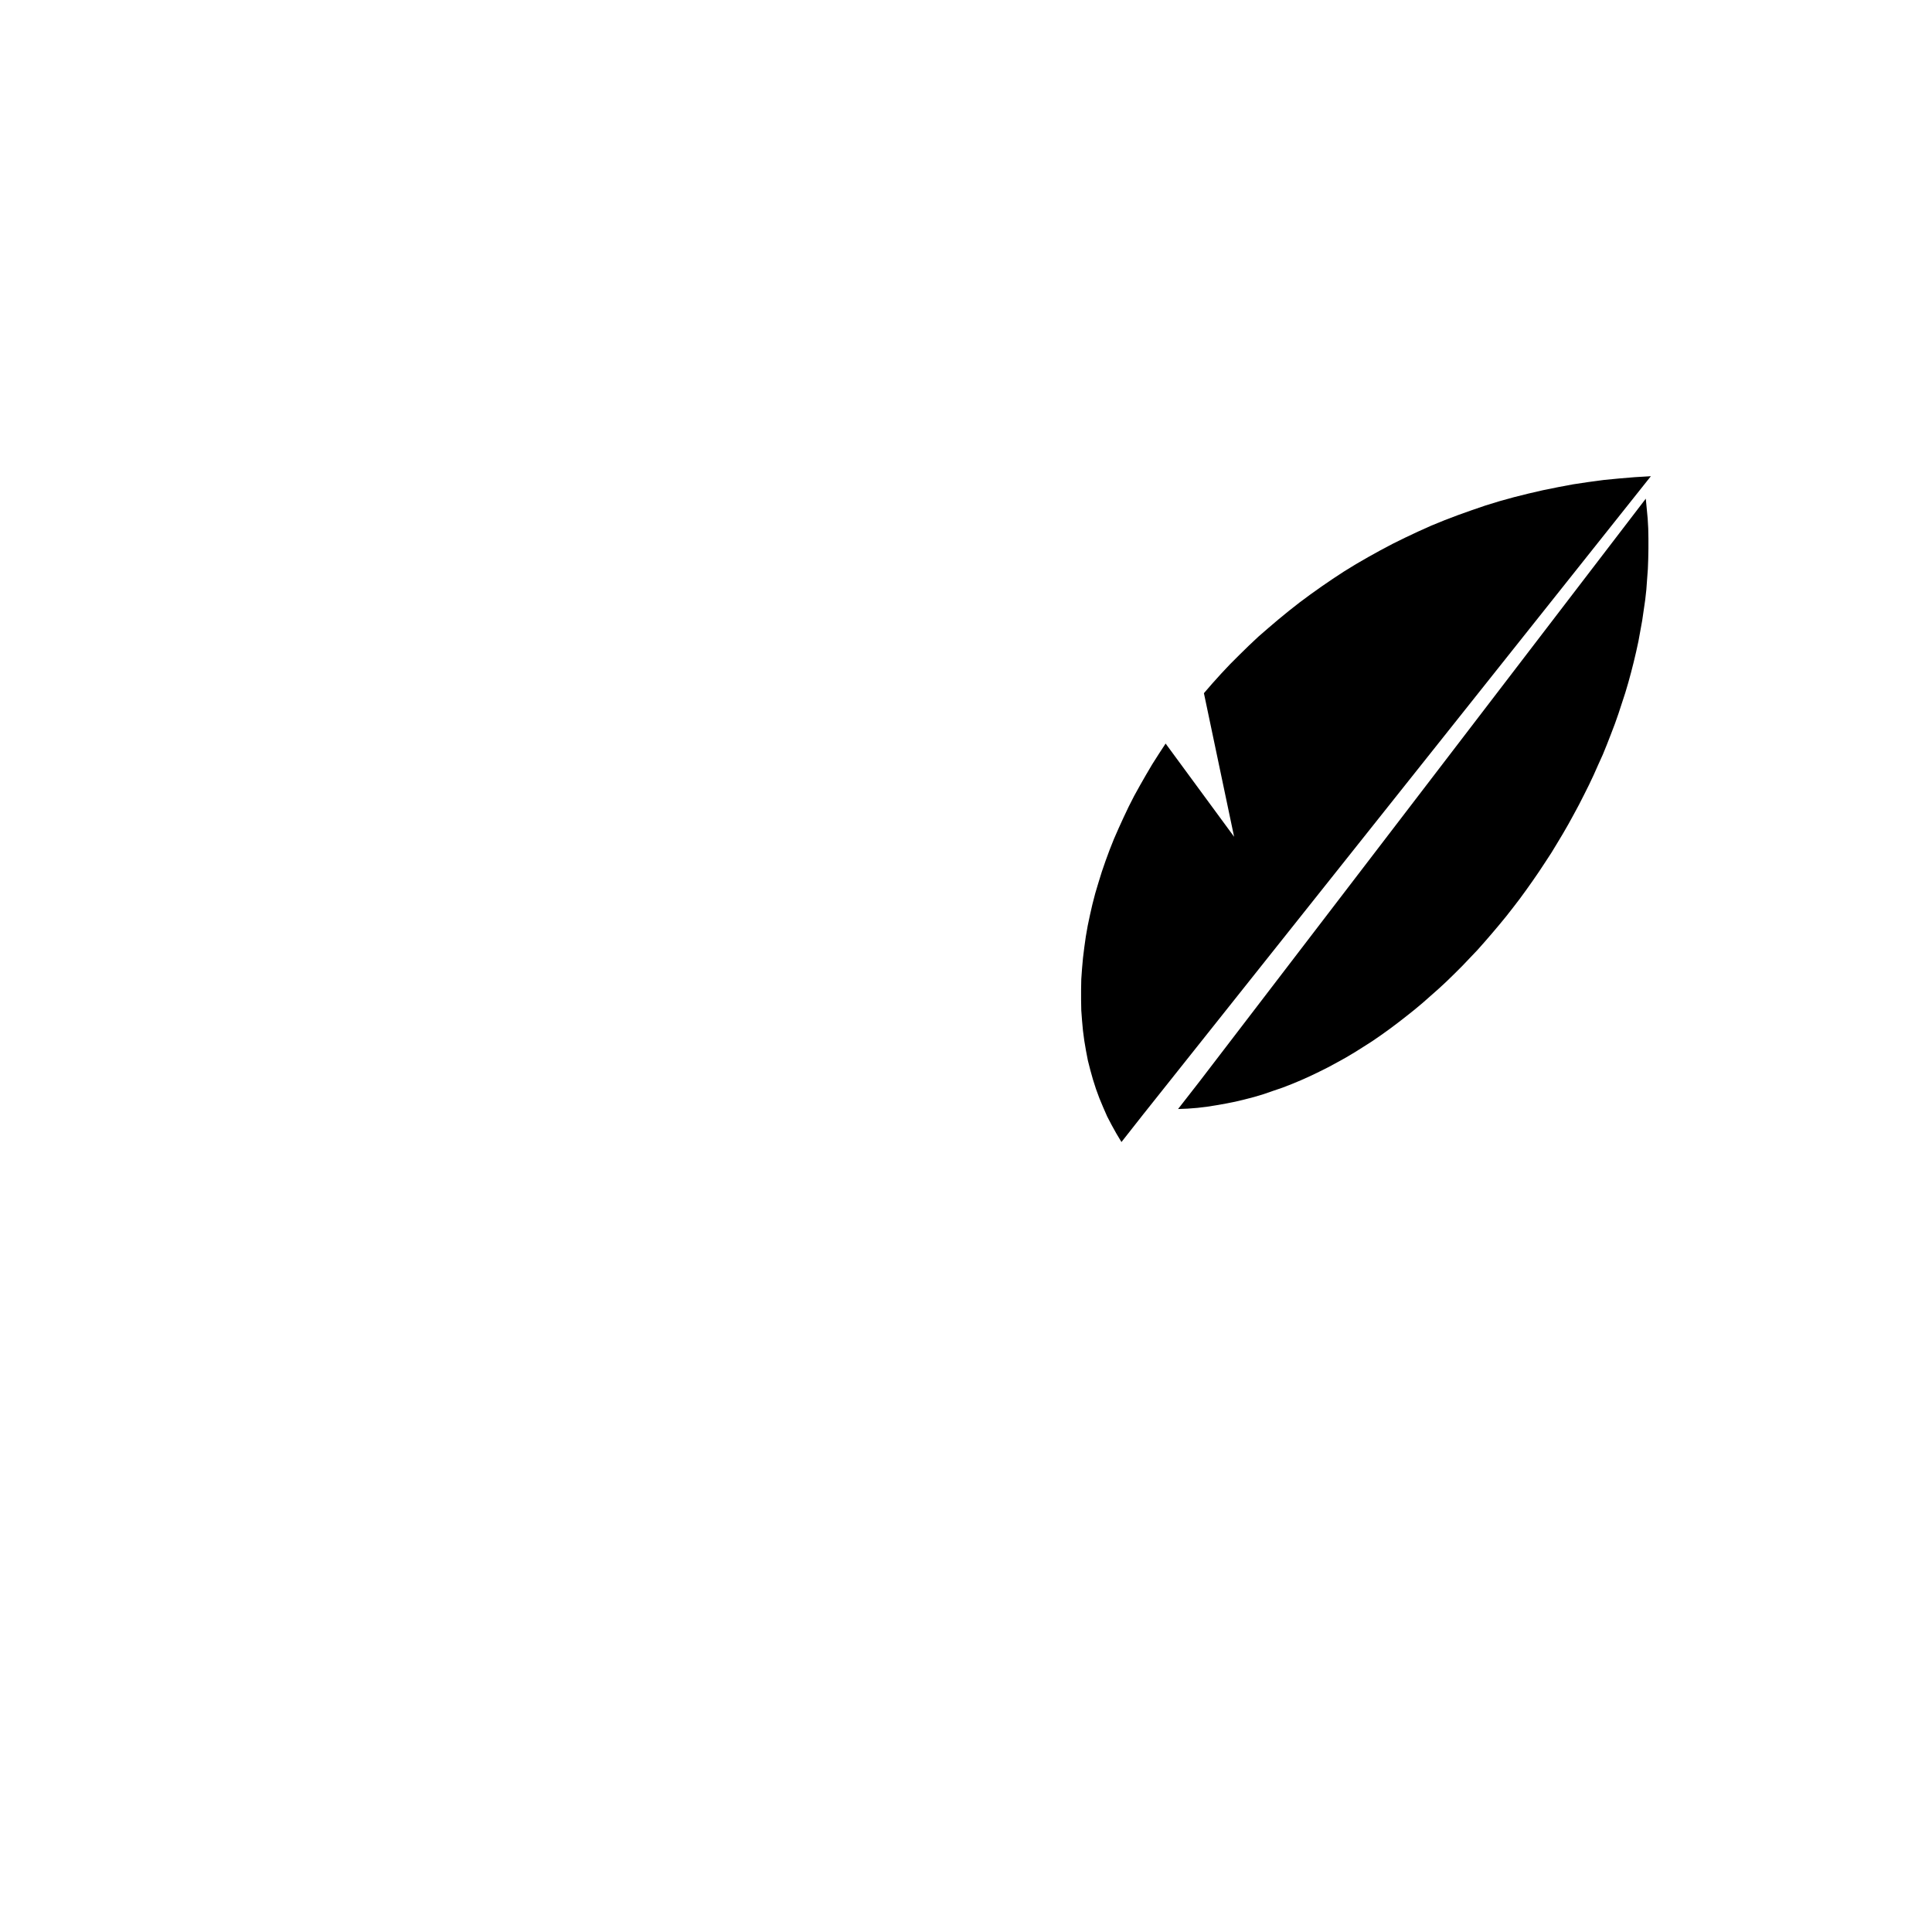
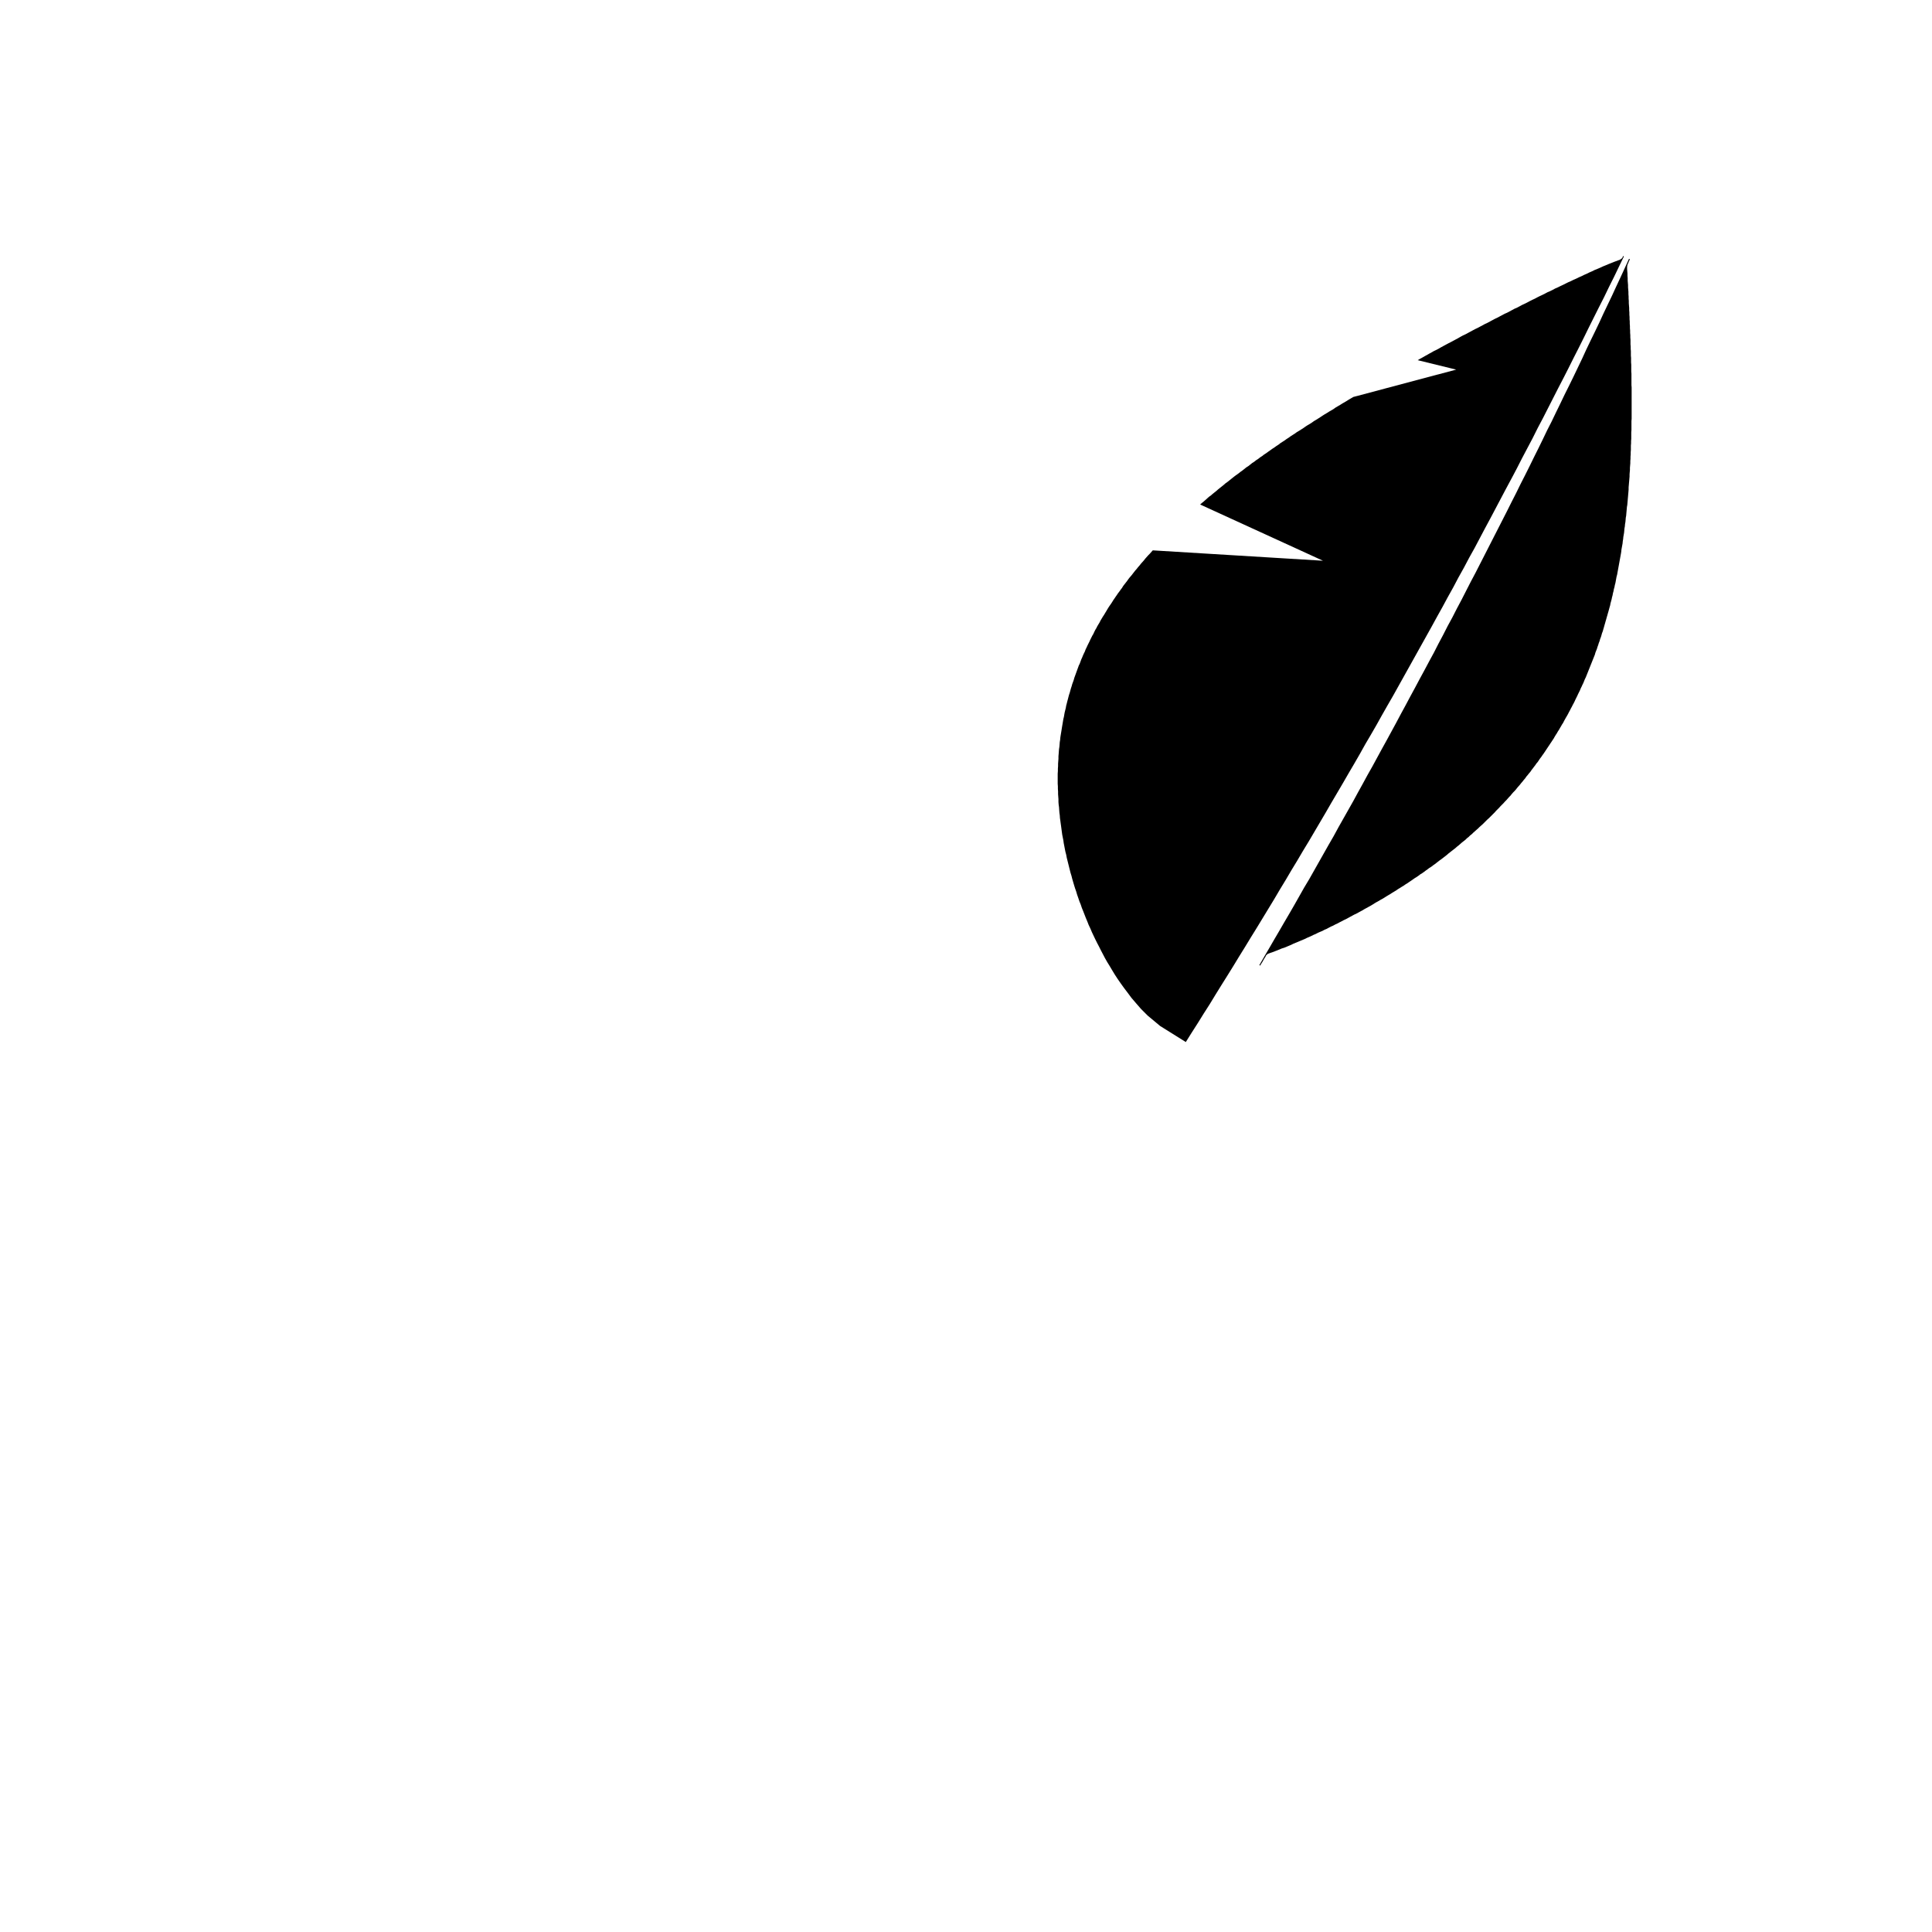
<svg xmlns="http://www.w3.org/2000/svg" width="1024" height="1024" viewBox="0 0 1024 1024">
-   <path d="M 594.4,605.3 L 591.7,600.8 L 589.2,596.3 L 586.8,591.7 L 584.7,586.9 L 582.7,582.1 L 580.9,577.2 L 579.3,572.2 L 577.9,567.2 L 576.6,562.1 L 575.6,556.9 L 574.7,551.6 L 574.0,546.3 L 573.5,540.9 L 573.1,535.5 L 573.0,530.0 L 573.0,524.5 L 573.1,519.0 L 573.5,513.4 L 574.0,507.8 L 574.7,502.1 L 575.5,496.4 L 576.5,490.7 L 577.7,485.0 L 579.0,479.3 L 580.5,473.5 L 582.2,467.8 L 584.0,462.0 L 586.0,456.2 L 588.1,450.5 L 590.4,444.7 L 592.9,439.0 L 595.5,433.3 L 598.2,427.6 L 601.1,421.9 L 604.2,416.3 L 607.4,410.7 L 610.7,405.1 L 614.2,399.6 L 617.8,394.1 L 654.1,443.5 L 638.1,367.4 L 642.6,362.2 L 647.2,357.1 L 651.9,352.1 L 656.8,347.2 L 661.8,342.3 L 666.9,337.5 L 672.2,332.9 L 677.6,328.3 L 683.1,323.8 L 688.7,319.4 L 694.5,315.1 L 700.4,310.9 L 706.4,306.8 L 712.5,302.8 L 718.7,299.0 L 725.1,295.3 L 731.6,291.7 L 738.2,288.2 L 744.9,284.9 L 751.7,281.7 L 758.6,278.6 L 765.7,275.7 L 772.8,273.0 L 780.1,270.4 L 787.4,267.9 L 794.9,265.6 L 802.5,263.5 L 810.1,261.6 L 817.9,259.8 L 825.8,258.2 L 833.8,256.7 L 841.8,255.5 L 850.0,254.4 L 858.2,253.6 L 866.6,252.9 L 875.0,252.4 L 605.8,590.8 Z" fill="#000000" />
-   <path d="M 624.4,587.8 L 629.5,587.6 L 634.6,587.2 L 639.7,586.6 L 644.7,585.8 L 649.8,584.9 L 654.8,583.9 L 659.8,582.7 L 664.8,581.4 L 669.8,579.9 L 674.7,578.2 L 679.7,576.5 L 684.6,574.6 L 689.4,572.6 L 694.3,570.4 L 699.1,568.1 L 703.9,565.7 L 708.7,563.1 L 713.4,560.5 L 718.1,557.7 L 722.7,554.8 L 727.4,551.8 L 731.9,548.7 L 736.5,545.4 L 740.9,542.1 L 745.4,538.6 L 749.8,535.1 L 754.1,531.5 L 758.4,527.7 L 762.7,523.9 L 766.9,520.0 L 771.0,516.0 L 775.1,511.9 L 779.1,507.7 L 783.1,503.5 L 787.0,499.1 L 790.8,494.7 L 794.6,490.2 L 798.3,485.7 L 801.9,481.1 L 805.5,476.4 L 809.0,471.6 L 812.4,466.8 L 815.7,462.0 L 819.0,457.0 L 822.2,452.1 L 825.3,447.0 L 828.3,442.0 L 831.3,436.8 L 834.1,431.7 L 836.9,426.5 L 839.6,421.2 L 842.2,416.0 L 844.7,410.7 L 847.1,405.3 L 849.5,400.0 L 851.7,394.6 L 853.8,389.2 L 855.9,383.7 L 857.8,378.3 L 859.6,372.8 L 861.4,367.3 L 863.0,361.9 L 864.5,356.4 L 865.9,350.9 L 867.2,345.4 L 868.4,339.9 L 869.4,334.4 L 870.4,328.9 L 871.2,323.4 L 872.0,317.9 L 872.6,312.5 L 873.0,307.0 L 873.4,301.6 L 873.6,296.2 L 873.7,290.8 L 873.7,285.4 L 873.6,280.1 L 873.3,274.8 L 872.8,269.5 L 872.3,264.3 L 635.7,573.3 Z" fill="#000000" />
+   <path d="M 614.9,543.8 L 608.3,538.3 L 604.8,534.8 L 602.1,531.7 L 599.7,528.9 L 597.7,526.2 L 595.8,523.7 L 594.0,521.2 L 592.4,518.9 L 590.9,516.6 L 589.5,514.3 L 588.2,512.1 L 586.9,510.0 L 585.7,507.9 L 584.6,505.8 L 583.5,503.7 L 582.5,501.7 L 581.5,499.8 L 580.5,497.8 L 579.6,495.9 L 578.7,494.0 L 577.9,492.1 L 577.0,490.2 L 576.3,488.4 L 575.5,486.5 L 574.8,484.7 L 574.1,482.9 L 573.4,481.2 L 572.8,479.4 L 572.1,477.7 L 571.5,475.9 L 570.9,474.2 L 570.4,472.5 L 569.8,470.8 L 569.3,469.2 L 568.8,467.5 L 568.3,465.8 L 567.9,464.2 L 567.4,462.6 L 567.0,461.0 L 566.6,459.4 L 566.2,457.8 L 565.8,456.2 L 565.4,454.6 L 565.1,453.0 L 564.7,451.5 L 564.4,450.0 L 564.1,448.4 L 563.8,446.9 L 563.6,445.4 L 563.3,443.9 L 563.0,442.4 L 562.8,440.9 L 562.6,439.4 L 562.4,437.9 L 562.2,436.5 L 562.0,435.0 L 561.8,433.6 L 561.7,432.1 L 561.5,430.7 L 561.4,429.3 L 561.3,427.8 L 561.1,426.4 L 561.0,425.0 L 561.0,423.6 L 560.9,422.2 L 560.8,420.9 L 560.8,419.5 L 560.7,418.1 L 560.7,416.8 L 560.6,415.4 L 560.6,414.1 L 560.6,412.7 L 560.6,411.4 L 560.6,410.1 L 560.7,408.7 L 560.7,407.4 L 560.8,406.1 L 560.8,404.8 L 560.9,403.5 L 561.0,402.2 L 561.0,400.9 L 561.1,399.7 L 561.2,398.4 L 561.3,397.1 L 561.5,395.8 L 561.6,394.6 L 561.7,393.3 L 561.9,392.1 L 562.0,390.9 L 562.2,389.6 L 562.4,388.4 L 562.6,387.2 L 562.8,385.9 L 563.0,384.7 L 563.2,383.5 L 563.4,382.3 L 563.6,381.1 L 563.9,379.9 L 564.1,378.7 L 564.3,377.6 L 564.6,376.4 L 564.9,375.2 L 565.1,374.0 L 565.4,372.9 L 565.7,371.7 L 566.0,370.6 L 566.3,369.4 L 566.6,368.3 L 567.0,367.1 L 567.3,366.0 L 567.6,364.9 L 568.0,363.7 L 568.3,362.6 L 568.7,361.5 L 569.1,360.4 L 569.4,359.3 L 569.8,358.2 L 570.2,357.1 L 570.6,356.0 L 571.0,354.9 L 571.4,353.8 L 571.8,352.7 L 572.3,351.7 L 572.7,350.6 L 573.1,349.5 L 573.6,348.4 L 574.0,347.4 L 574.5,346.3 L 575.0,345.3 L 575.4,344.2 L 575.9,343.2 L 576.4,342.1 L 576.9,341.1 L 577.4,340.1 L 577.9,339.0 L 578.4,338.0 L 578.9,337.0 L 579.5,336.0 L 580.0,334.9 L 580.5,333.9 L 581.1,332.9 L 581.6,331.9 L 582.2,330.9 L 582.8,329.9 L 583.3,328.9 L 583.9,327.9 L 584.5,326.9 L 585.1,326.0 L 585.7,325.0 L 586.3,324.0 L 586.9,323.0 L 587.5,322.0 L 588.1,321.1 L 588.8,320.1 L 589.4,319.2 L 590.0,318.2 L 590.7,317.2 L 591.3,316.3 L 592.0,315.3 L 592.6,314.4 L 593.3,313.5 L 594.0,312.5 L 594.7,311.6 L 595.3,310.6 L 596.0,309.7 L 596.7,308.8 L 597.4,307.9 L 598.1,306.9 L 598.8,306.0 L 599.6,305.1 L 600.3,304.2 L 601.0,303.3 L 601.7,302.4 L 602.5,301.5 L 603.2,300.6 L 604.0,299.7 L 604.7,298.8 L 605.5,297.9 L 606.3,297.0 L 607.0,296.1 L 607.8,295.2 L 608.6,294.3 L 609.4,293.5 L 610.2,292.6 L 611.0,291.7 L 701.2,297.2 L 636.1,267.4 L 637.0,266.6 L 638.0,265.8 L 638.9,265.0 L 639.9,264.1 L 640.8,263.3 L 641.8,262.6 L 642.7,261.8 L 643.7,261.0 L 644.7,260.2 L 645.6,259.4 L 646.6,258.6 L 647.6,257.8 L 648.6,257.0 L 649.5,256.2 L 650.5,255.5 L 651.5,254.7 L 652.5,253.9 L 653.5,253.1 L 654.5,252.3 L 655.5,251.6 L 656.6,250.8 L 657.6,250.0 L 658.6,249.3 L 659.6,248.5 L 660.6,247.7 L 661.7,247.0 L 662.7,246.2 L 663.7,245.4 L 664.8,244.7 L 665.8,243.9 L 666.9,243.2 L 667.9,242.4 L 669.0,241.7 L 670.0,240.9 L 671.1,240.2 L 672.2,239.4 L 673.2,238.7 L 674.3,237.9 L 675.4,237.2 L 676.5,236.4 L 677.6,235.7 L 678.6,234.9 L 679.7,234.2 L 680.8,233.5 L 681.9,232.7 L 683.0,232.0 L 684.1,231.2 L 685.2,230.5 L 686.3,229.8 L 687.4,229.0 L 688.6,228.3 L 689.7,227.6 L 690.8,226.9 L 691.9,226.1 L 693.0,225.4 L 694.2,224.7 L 695.3,224.0 L 696.4,223.2 L 697.6,222.5 L 698.7,221.8 L 699.8,221.1 L 701.0,220.3 L 702.1,219.6 L 703.3,218.9 L 704.4,218.2 L 705.6,217.5 L 706.8,216.8 L 707.9,216.0 L 709.1,215.3 L 710.3,214.6 L 711.4,213.9 L 712.6,213.2 L 713.8,212.5 L 714.9,211.8 L 716.1,211.1 L 717.3,210.4 L 771.8,195.9 L 751.4,190.9 L 752.6,190.2 L 753.9,189.5 L 755.1,188.8 L 756.4,188.1 L 757.6,187.4 L 758.9,186.7 L 760.1,186.0 L 761.4,185.4 L 762.7,184.7 L 763.9,184.0 L 765.2,183.3 L 766.5,182.6 L 767.8,181.9 L 769.0,181.3 L 770.3,180.6 L 771.6,179.9 L 772.9,179.2 L 774.1,178.5 L 775.4,177.8 L 776.7,177.2 L 778.0,176.5 L 779.3,175.8 L 780.6,175.1 L 781.9,174.4 L 783.2,173.8 L 784.5,173.1 L 785.8,172.4 L 787.1,171.7 L 788.4,171.1 L 789.7,170.4 L 791.0,169.7 L 792.3,169.0 L 793.6,168.4 L 794.9,167.7 L 796.2,167.0 L 797.5,166.3 L 798.9,165.7 L 800.2,165.0 L 801.5,164.3 L 802.8,163.6 L 804.2,163.0 L 805.5,162.3 L 806.8,161.6 L 808.1,161.0 L 809.5,160.3 L 810.8,159.6 L 812.2,158.9 L 813.5,158.3 L 814.8,157.6 L 816.2,156.9 L 817.5,156.3 L 818.9,155.6 L 820.2,154.9 L 821.6,154.3 L 823.0,153.6 L 824.3,152.9 L 825.7,152.3 L 827.1,151.6 L 828.4,151.0 L 829.8,150.3 L 831.2,149.6 L 832.6,149.0 L 834.0,148.3 L 835.4,147.7 L 836.8,147.0 L 838.2,146.4 L 839.6,145.7 L 841.0,145.1 L 842.4,144.4 L 843.8,143.8 L 845.2,143.1 L 846.7,142.5 L 848.1,141.9 L 849.6,141.2 L 851.1,140.6 L 852.5,140.0 L 854.0,139.4 L 855.5,138.8 L 857.1,138.2 L 858.7,137.6 L 859.8,136.8 L 860.3,135.7 L 860.7,135.9 L 858.1,141.3 L 855.5,146.7 L 852.8,152.1 L 850.2,157.5 L 847.5,162.8 L 844.8,168.2 L 842.1,173.6 L 839.5,178.9 L 836.8,184.3 L 834.1,189.6 L 831.4,195.0 L 828.7,200.3 L 825.9,205.7 L 823.2,211.0 L 820.5,216.3 L 817.8,221.6 L 815.0,226.9 L 812.3,232.3 L 809.5,237.6 L 806.7,242.9 L 804.0,248.2 L 801.2,253.5 L 798.4,258.7 L 795.6,264.0 L 792.8,269.3 L 790.0,274.6 L 787.2,279.8 L 784.4,285.1 L 781.6,290.4 L 778.7,295.6 L 775.9,300.9 L 773.0,306.1 L 770.2,311.4 L 767.3,316.6 L 764.5,321.8 L 761.6,327.0 L 758.7,332.3 L 755.8,337.5 L 752.9,342.7 L 750.0,347.9 L 747.1,353.1 L 744.2,358.3 L 741.3,363.5 L 738.4,368.7 L 735.4,373.9 L 732.5,379.0 L 729.6,384.2 L 726.6,389.4 L 723.6,394.5 L 720.7,399.7 L 717.7,404.9 L 714.7,410.0 L 711.7,415.2 L 708.7,420.3 L 705.7,425.4 L 702.7,430.6 L 699.7,435.7 L 696.7,440.8 L 693.7,445.9 L 690.6,451.0 L 687.6,456.1 L 684.5,461.2 L 681.5,466.3 L 678.4,471.4 L 675.4,476.5 L 672.3,481.6 L 669.2,486.7 L 666.1,491.8 L 663.0,496.8 L 659.9,501.9 L 656.8,506.9 L 653.7,512.0 L 650.6,517.0 L 647.4,522.1 L 644.3,527.1 L 641.2,532.2 L 638.0,537.2 L 634.9,542.2 L 631.7,547.2 L 628.5,552.3 Z" fill="#000000" />
+   <path d="M 667.9,511.8 L 668.4,510.9 L 669.0,510.0 L 669.5,509.1 L 670.0,508.2 L 670.6,507.3 L 671.1,506.3 L 671.9,505.6 L 673.2,505.1 L 674.4,504.7 L 675.7,504.2 L 677.0,503.7 L 678.2,503.2 L 679.4,502.7 L 680.7,502.3 L 681.9,501.8 L 683.1,501.3 L 684.3,500.8 L 685.5,500.2 L 686.7,499.7 L 687.9,499.2 L 689.1,498.7 L 690.3,498.2 L 691.5,497.7 L 692.7,497.1 L 693.9,496.6 L 695.0,496.1 L 696.2,495.5 L 697.4,495.0 L 698.5,494.4 L 699.7,493.9 L 700.9,493.4 L 702.0,492.8 L 703.2,492.3 L 704.3,491.7 L 705.4,491.1 L 706.6,490.6 L 707.7,490.0 L 708.8,489.5 L 709.9,488.9 L 711.1,488.3 L 712.2,487.7 L 713.3,487.2 L 714.4,486.6 L 715.5,486.0 L 716.6,485.4 L 717.7,484.8 L 718.8,484.3 L 719.9,483.7 L 721.0,483.1 L 722.1,482.5 L 723.1,481.9 L 724.2,481.3 L 725.3,480.7 L 726.4,480.1 L 727.4,479.5 L 728.5,478.8 L 729.5,478.2 L 730.6,477.6 L 731.6,477.0 L 732.7,476.4 L 733.7,475.8 L 734.8,475.1 L 735.8,474.5 L 736.8,473.9 L 737.9,473.2 L 738.9,472.6 L 739.9,472.0 L 740.9,471.3 L 741.9,470.7 L 743.0,470.0 L 744.0,469.4 L 745.0,468.7 L 746.0,468.1 L 747.0,467.4 L 747.9,466.8 L 748.9,466.1 L 749.9,465.4 L 750.9,464.8 L 751.9,464.1 L 752.8,463.4 L 753.8,462.8 L 754.8,462.1 L 755.7,461.4 L 756.7,460.7 L 757.6,460.0 L 758.6,459.4 L 759.5,458.7 L 760.5,458.0 L 761.4,457.3 L 762.3,456.6 L 763.2,455.9 L 764.2,455.2 L 765.1,454.5 L 766.0,453.8 L 766.9,453.1 L 767.8,452.3 L 768.7,451.6 L 769.6,450.9 L 770.5,450.2 L 771.4,449.5 L 772.3,448.7 L 773.2,448.0 L 774.0,447.3 L 774.9,446.5 L 775.8,445.8 L 776.7,445.1 L 777.5,444.3 L 778.4,443.6 L 779.2,442.8 L 780.1,442.1 L 780.9,441.3 L 781.7,440.6 L 782.6,439.8 L 783.4,439.1 L 784.2,438.3 L 785.1,437.5 L 785.9,436.8 L 786.7,436.0 L 787.5,435.2 L 788.3,434.4 L 789.1,433.7 L 789.9,432.9 L 790.7,432.1 L 791.5,431.3 L 792.3,430.5 L 793.0,429.7 L 793.8,428.9 L 794.6,428.1 L 795.3,427.3 L 796.1,426.5 L 796.9,425.7 L 797.6,424.9 L 798.4,424.1 L 799.1,423.3 L 799.8,422.5 L 800.6,421.7 L 801.3,420.8 L 802.0,420.0 L 802.8,419.2 L 803.5,418.4 L 804.2,417.5 L 804.9,416.7 L 805.6,415.9 L 806.3,415.0 L 807.0,414.2 L 807.7,413.3 L 808.4,412.5 L 809.0,411.6 L 809.7,410.8 L 810.4,409.9 L 811.1,409.1 L 811.7,408.2 L 812.4,407.3 L 813.0,406.5 L 813.7,405.6 L 814.3,404.7 L 815.0,403.9 L 815.6,403.0 L 816.2,402.1 L 816.9,401.2 L 817.5,400.3 L 818.1,399.5 L 818.7,398.6 L 819.3,397.7 L 819.9,396.8 L 820.5,395.9 L 821.1,395.0 L 821.7,394.1 L 822.3,393.2 L 822.9,392.3 L 823.5,391.4 L 824.0,390.5 L 824.6,389.5 L 825.2,388.6 L 825.7,387.7 L 826.3,386.8 L 826.8,385.9 L 827.4,384.9 L 827.9,384.0 L 828.5,383.1 L 829.0,382.1 L 829.5,381.2 L 830.0,380.3 L 830.6,379.3 L 831.1,378.4 L 831.6,377.4 L 832.1,376.5 L 832.6,375.5 L 833.1,374.6 L 833.6,373.6 L 834.1,372.7 L 834.6,371.7 L 835.0,370.8 L 835.5,369.8 L 836.0,368.8 L 836.4,367.9 L 836.9,366.9 L 837.4,365.9 L 837.8,364.9 L 838.3,363.9 L 838.7,363.0 L 839.2,362.0 L 839.6,361.0 L 840.0,360.0 L 840.5,359.0 L 840.9,358.0 L 841.3,357.0 L 841.7,356.0 L 842.1,355.0 L 842.5,354.0 L 842.9,353.0 L 843.3,352.0 L 843.7,351.0 L 844.1,350.0 L 844.5,349.0 L 844.9,348.0 L 845.3,347.0 L 845.6,345.9 L 846.0,344.9 L 846.4,343.9 L 846.7,342.9 L 847.1,341.8 L 847.4,340.8 L 847.8,339.8 L 848.1,338.7 L 848.5,337.7 L 848.8,336.7 L 849.1,335.6 L 849.5,334.6 L 849.8,333.5 L 850.1,332.5 L 850.4,331.4 L 850.7,330.4 L 851.0,329.3 L 851.3,328.3 L 851.6,327.2 L 851.9,326.2 L 852.2,325.1 L 852.5,324.1 L 852.8,323.0 L 853.1,321.9 L 853.4,320.9 L 853.6,319.8 L 853.9,318.7 L 854.2,317.6 L 854.4,316.6 L 854.7,315.5 L 854.9,314.4 L 855.2,313.3 L 855.4,312.2 L 855.7,311.2 L 855.9,310.1 L 856.2,309.0 L 856.4,307.9 L 856.6,306.8 L 856.8,305.7 L 857.1,304.6 L 857.3,303.5 L 857.5,302.4 L 857.7,301.3 L 857.9,300.2 L 858.1,299.1 L 858.3,298.0 L 858.5,296.9 L 858.7,295.8 L 858.9,294.7 L 859.1,293.6 L 859.3,292.4 L 859.4,291.3 L 859.6,290.2 L 859.8,289.1 L 860.0,288.0 L 860.1,286.9 L 860.3,285.7 L 860.4,284.6 L 860.6,283.5 L 860.8,282.3 L 860.9,281.2 L 861.0,280.1 L 861.2,279.0 L 861.3,277.8 L 861.5,276.7 L 861.6,275.6 L 861.7,274.4 L 861.9,273.3 L 862.0,272.1 L 862.1,271.0 L 862.2,269.9 L 862.3,268.7 L 862.5,267.6 L 862.6,266.4 L 862.7,265.3 L 862.8,264.1 L 862.9,263.0 L 863.0,261.8 L 863.1,260.7 L 863.2,259.5 L 863.2,258.3 L 863.3,257.2 L 863.4,256.0 L 863.5,254.9 L 863.6,253.7 L 863.7,252.6 L 863.7,251.4 L 863.8,250.2 L 863.9,249.1 L 863.9,247.9 L 864.0,246.7 L 864.1,245.6 L 864.1,244.4 L 864.2,243.2 L 864.2,242.0 L 864.3,240.9 L 864.3,239.7 L 864.4,238.5 L 864.4,237.3 L 864.4,236.2 L 864.5,235.0 L 864.5,233.8 L 864.6,232.6 L 864.6,231.5 L 864.6,230.3 L 864.6,229.1 L 864.7,227.9 L 864.7,226.7 L 864.7,225.5 L 864.7,224.4 L 864.7,223.2 L 864.8,222.0 L 864.8,220.8 L 864.8,219.6 L 864.8,218.4 L 864.8,217.2 L 864.8,216.0 L 864.8,214.9 L 864.8,213.7 L 864.8,212.5 L 864.8,211.3 L 864.8,210.1 L 864.8,208.9 L 864.8,207.7 L 864.8,206.5 L 864.8,205.3 L 864.7,204.1 L 864.7,202.9 L 864.7,201.7 L 864.7,200.5 L 864.7,199.3 L 864.7,198.1 L 864.6,196.9 L 864.6,195.7 L 864.6,194.5 L 864.6,193.3 L 864.5,192.1 L 864.5,190.9 L 864.5,189.7 L 864.4,188.5 L 864.4,187.3 L 864.4,186.1 L 864.3,184.9 L 864.3,183.7 L 864.2,182.5 L 864.2,181.3 L 864.2,180.1 L 864.1,178.9 L 864.1,177.7 L 864.0,176.4 L 864.0,175.2 L 863.9,174.0 L 863.9,172.8 L 863.8,171.6 L 863.8,170.4 L 863.7,169.2 L 863.7,168.0 L 863.6,166.8 L 863.6,165.6 L 863.5,164.4 L 863.5,163.2 L 863.4,162.0 L 863.3,160.7 L 863.3,159.5 L 863.2,158.3 L 863.2,157.1 L 863.1,155.9 L 863.1,154.7 L 863.0,153.5 L 862.9,152.3 L 862.9,151.1 L 862.8,149.9 L 862.7,148.7 L 862.7,147.4 L 862.6,146.2 L 862.6,145.0 L 862.5,143.8 L 862.4,142.6 L 862.4,141.4 L 862.6,140.3 L 863.0,139.4 L 863.4,138.4 L 863.9,137.4 L 863.4,137.2 L 861.2,142.0 L 859.0,146.8 L 856.7,151.7 L 854.5,156.5 L 852.2,161.3 L 849.9,166.1 L 847.7,170.9 L 845.4,175.7 L 843.1,180.4 L 840.8,185.2 L 838.6,190.0 L 836.3,194.8 L 834.0,199.6 L 831.7,204.3 L 829.3,209.1 L 827.0,213.9 L 824.7,218.6 L 822.4,223.4 L 820.0,228.1 L 817.7,232.9 L 815.4,237.6 L 813.0,242.4 L 810.7,247.1 L 808.3,251.9 L 805.9,256.6 L 803.6,261.3 L 801.2,266.0 L 798.8,270.8 L 796.4,275.5 L 794.0,280.2 L 791.6,284.9 L 789.2,289.6 L 786.8,294.3 L 784.4,299.0 L 782.0,303.7 L 779.5,308.4 L 777.1,313.1 L 774.7,317.8 L 772.2,322.5 L 769.8,327.2 L 767.3,331.8 L 764.9,336.5 L 762.4,341.2 L 760.0,345.9 L 757.5,350.5 L 755.0,355.2 L 752.5,359.8 L 750.0,364.5 L 747.5,369.1 L 745.0,373.8 L 742.5,378.4 L 740.0,383.1 L 737.5,387.7 L 735.0,392.3 L 732.4,397.0 L 729.9,401.6 L 727.4,406.2 L 724.8,410.8 L 722.3,415.4 L 719.7,420.1 L 717.2,424.7 L 714.6,429.3 L 712.0,433.9 L 709.4,438.5 L 706.9,443.1 L 704.3,447.6 L 701.7,452.2 L 699.1,456.8 L 696.5,461.4 L 693.9,466.0 L 691.2,470.5 L 688.6,475.1 L 686.0,479.7 L 683.4,484.2 L 680.7,488.8 L 678.1,493.3 L 675.4,497.9 L 672.8,502.4 L 670.1,507.0 L 667.5,511.5 Z" fill="#000000" />
</svg>
